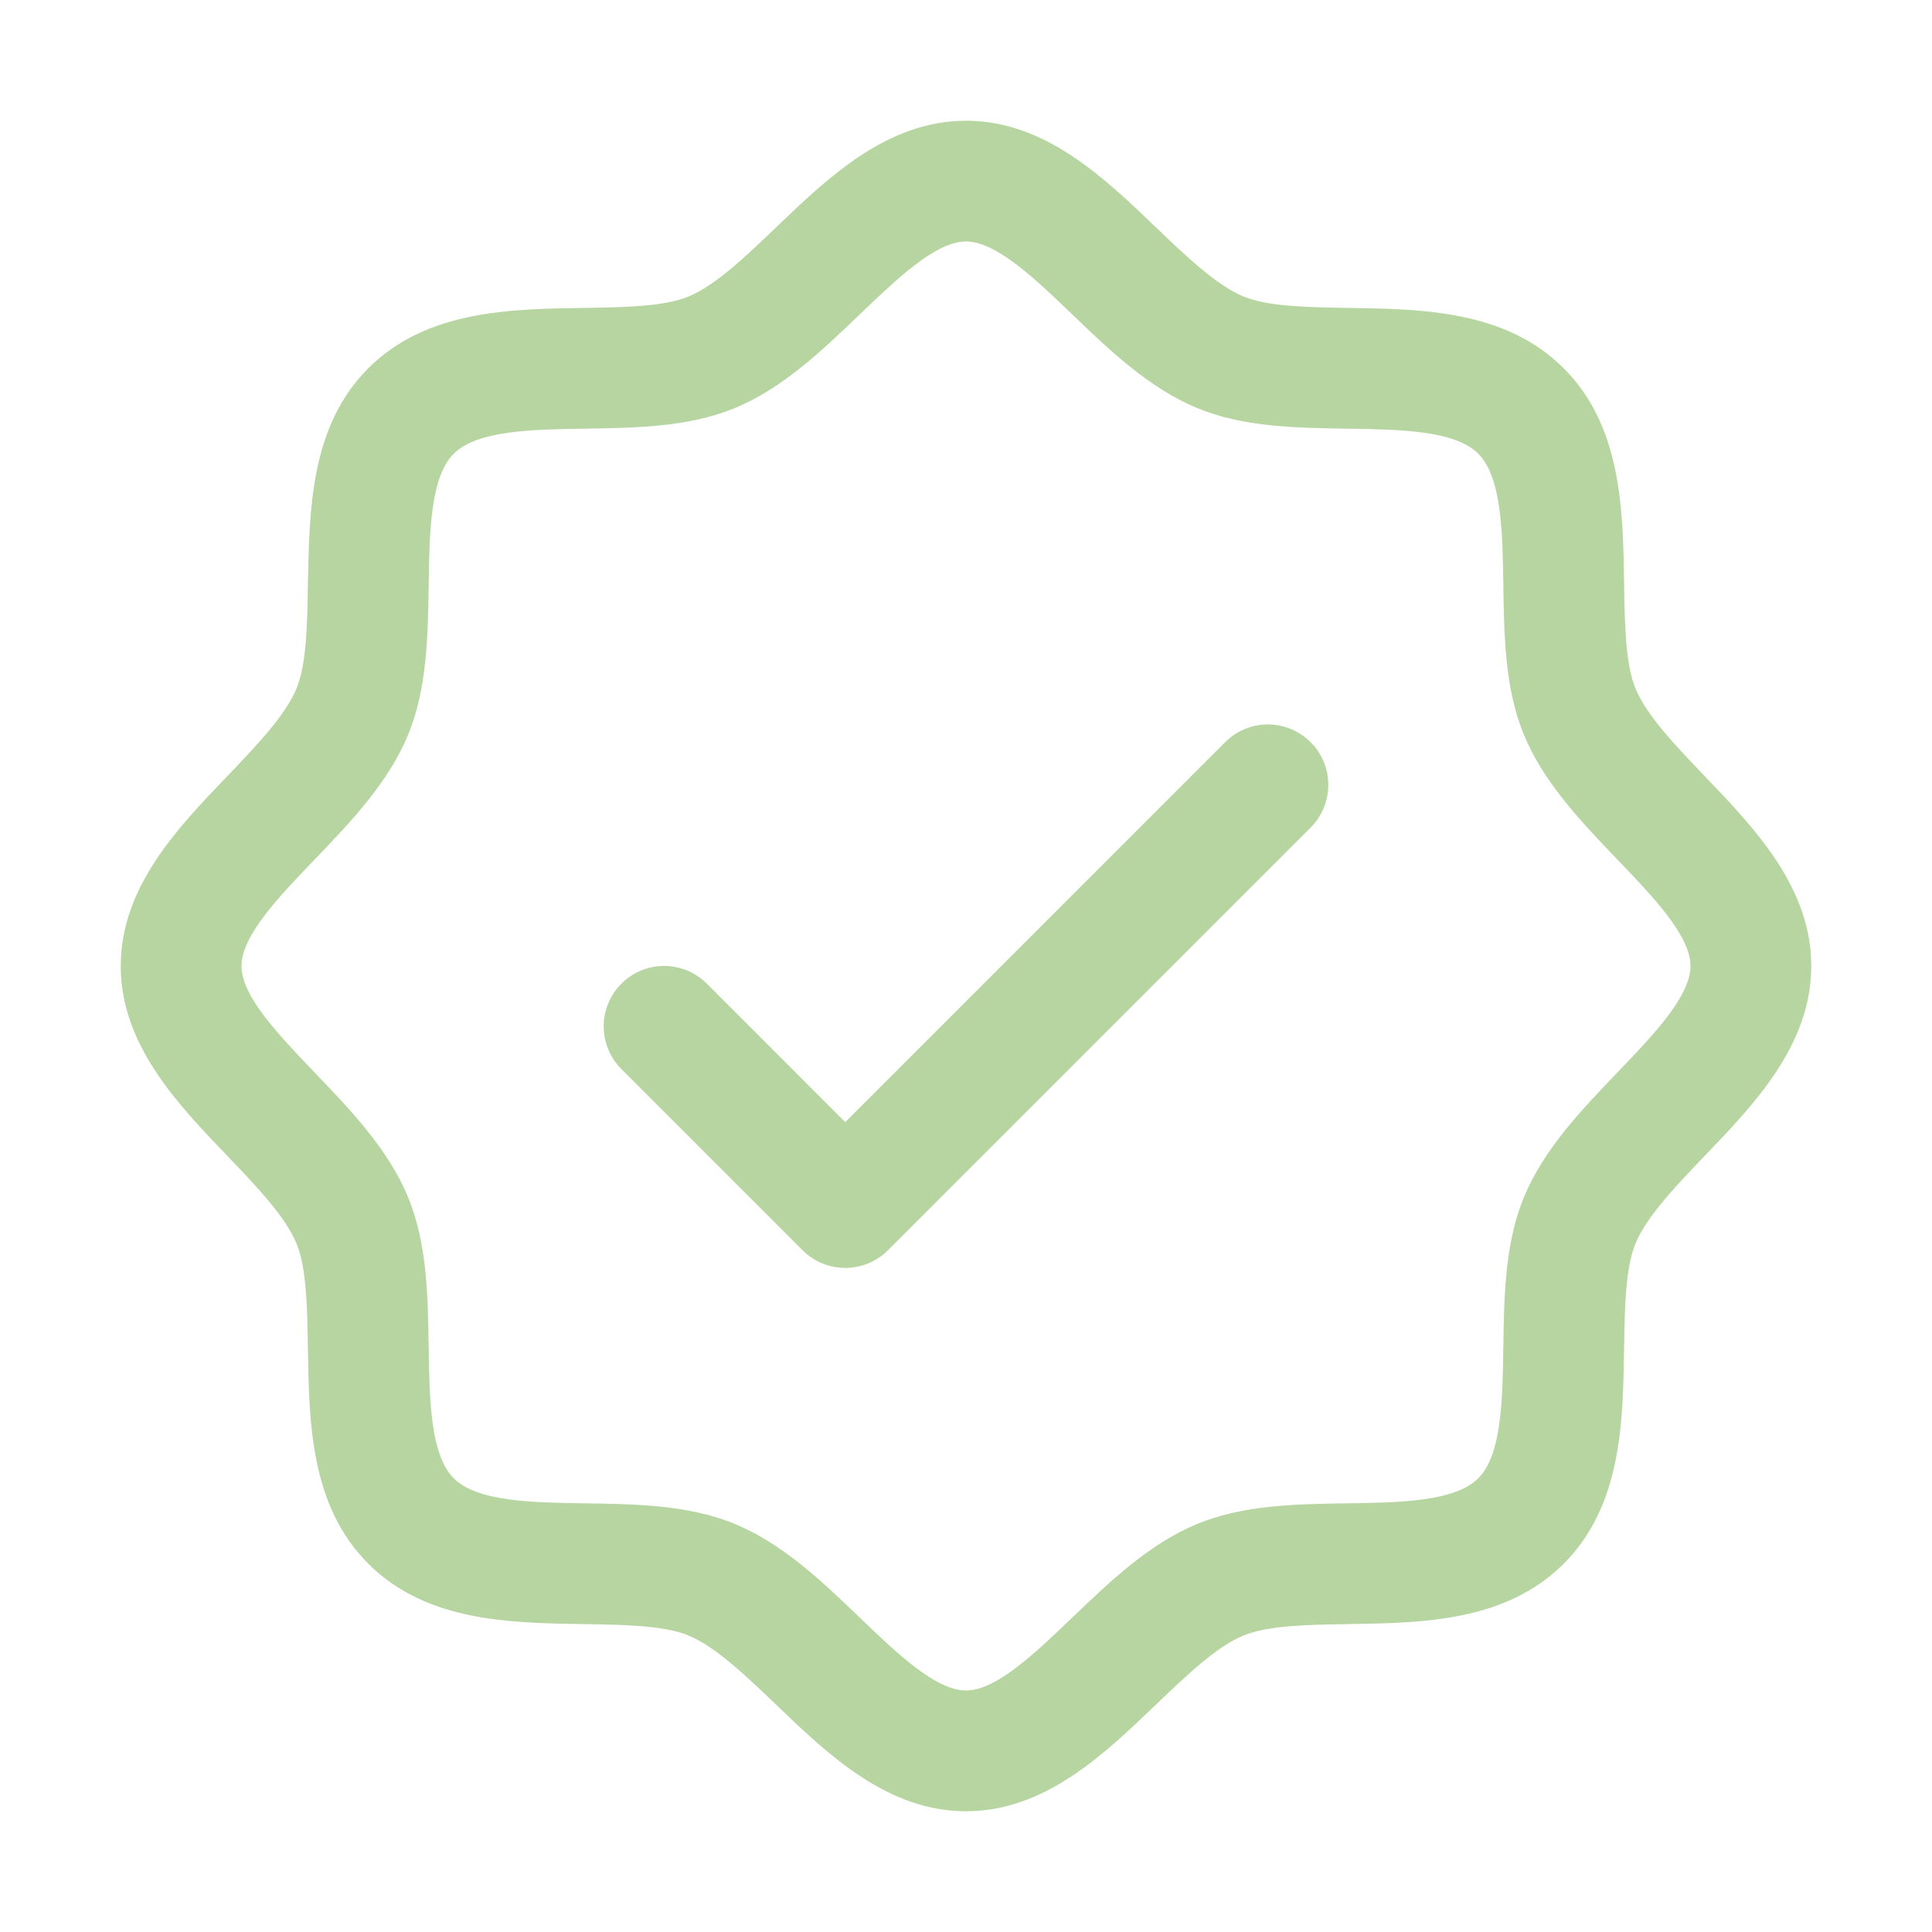
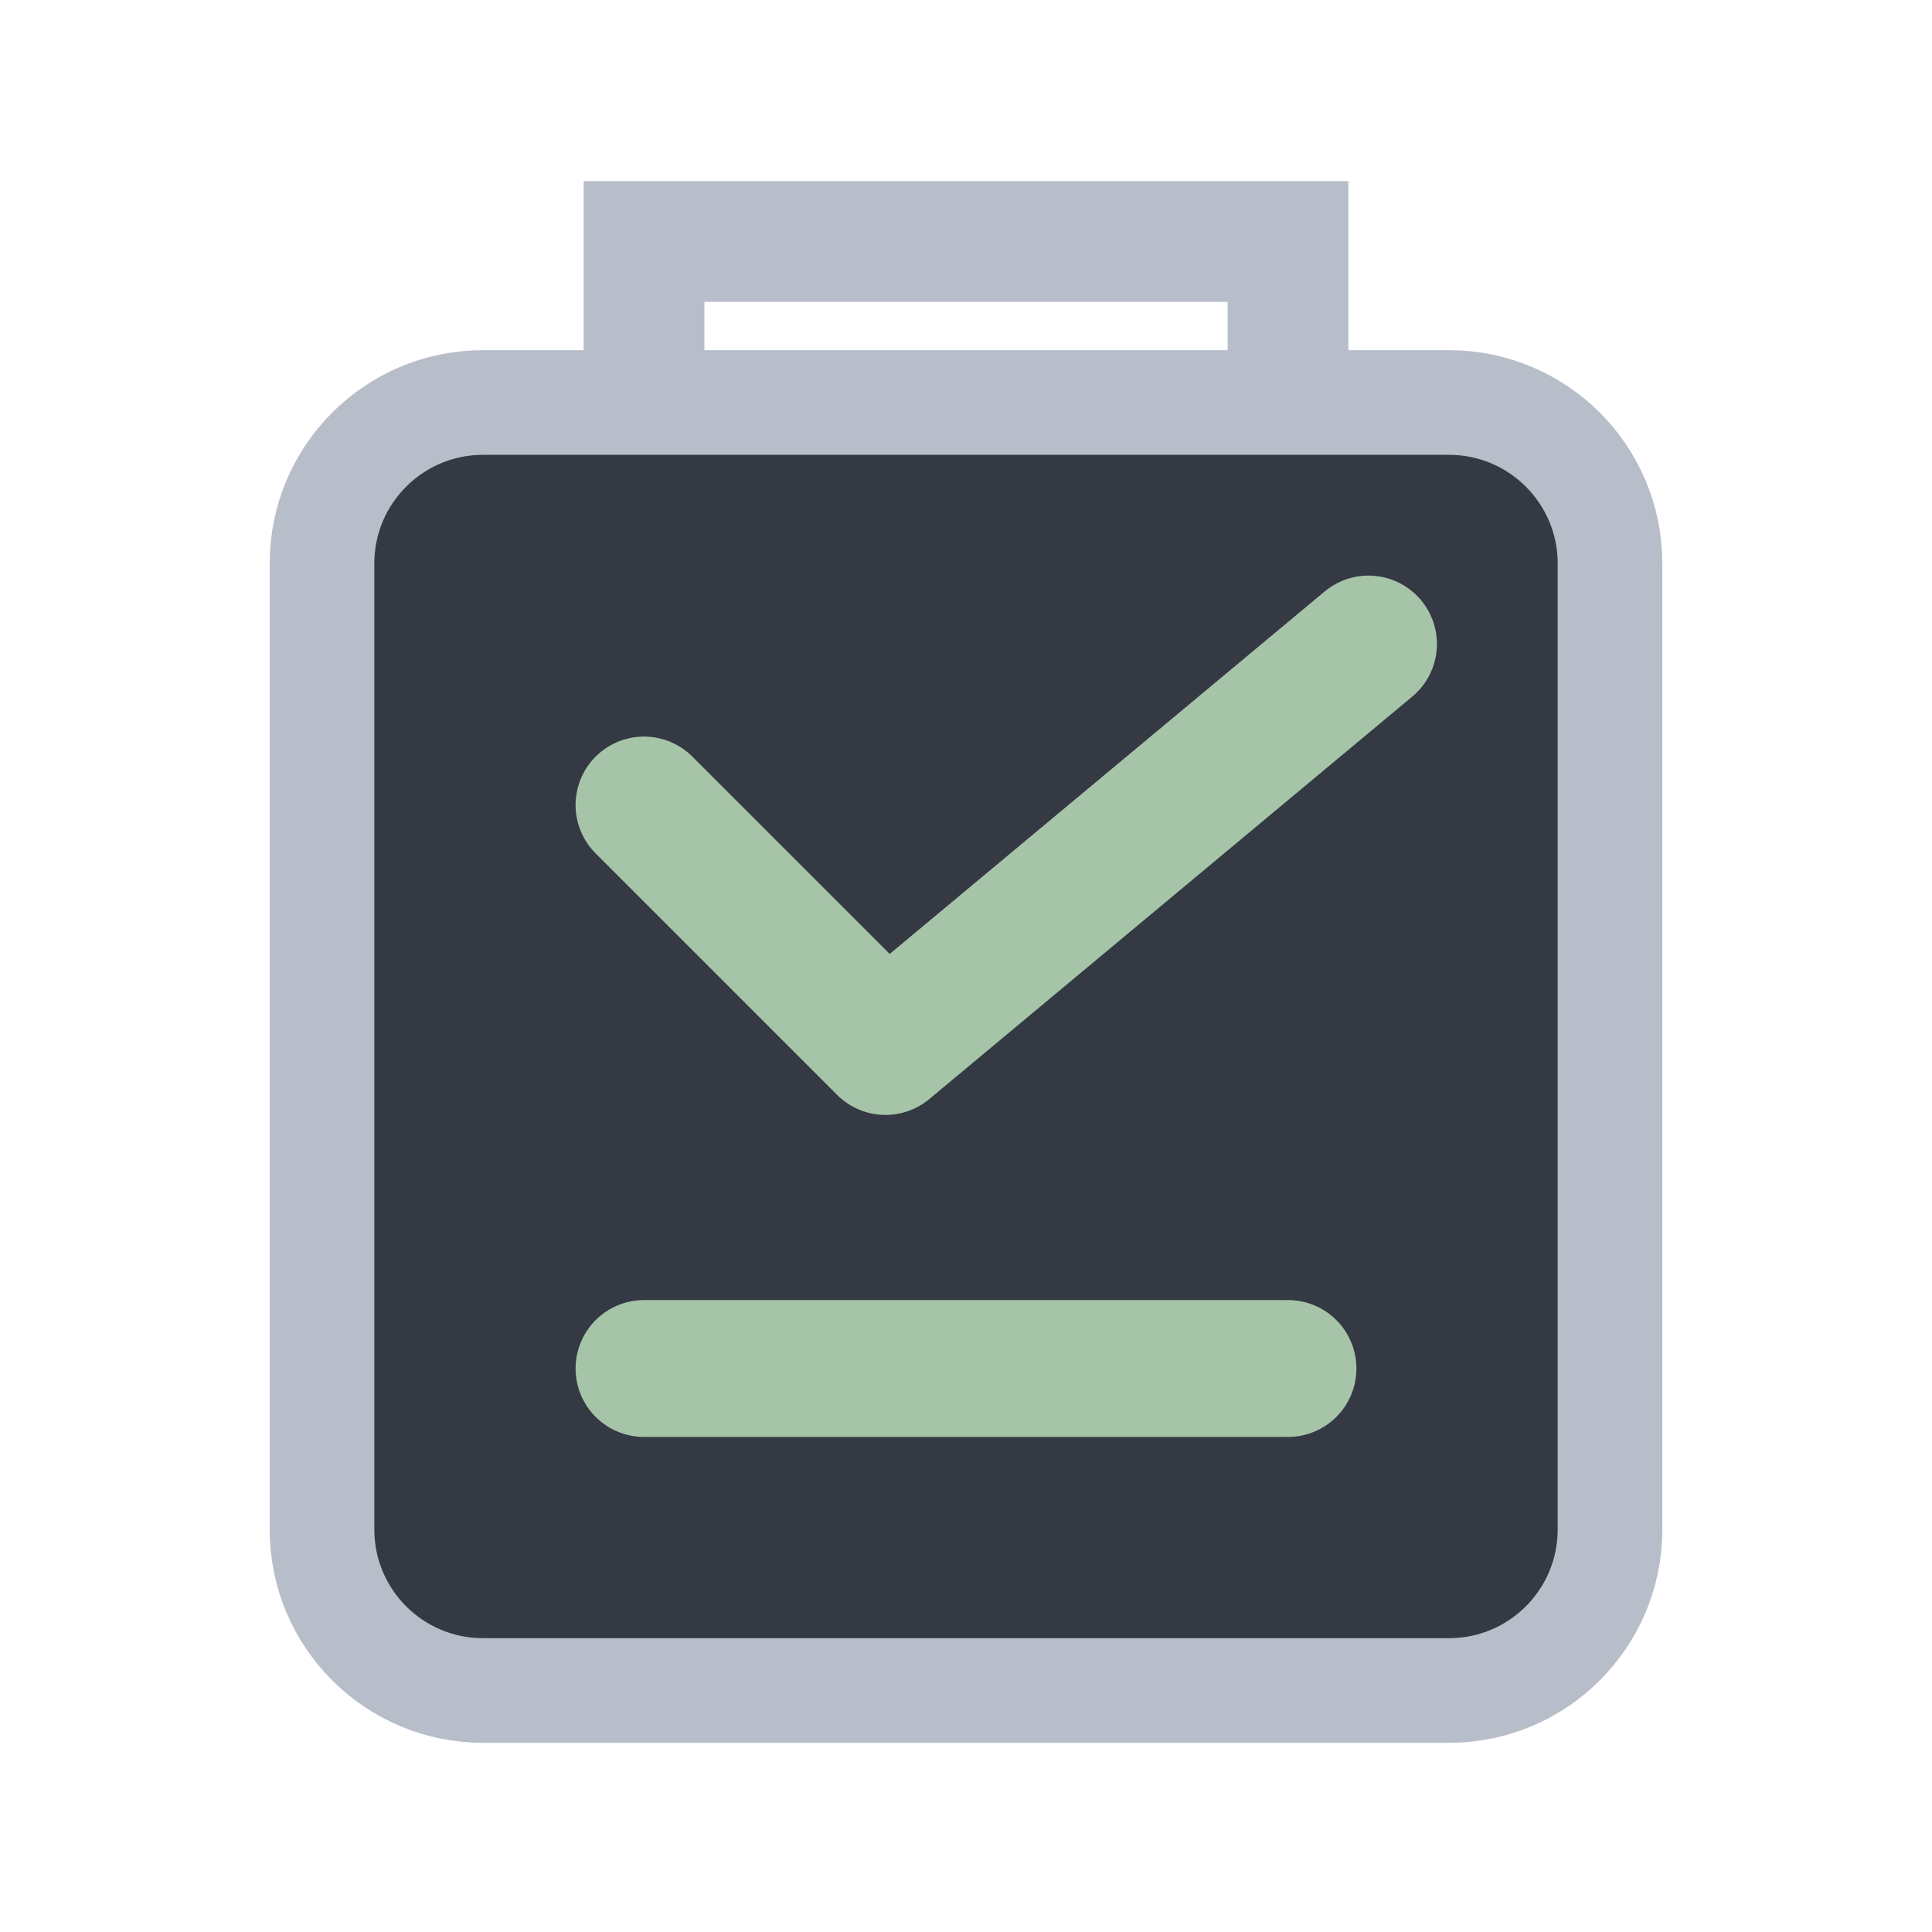
- <svg xmlns="http://www.w3.org/2000/svg" viewBox="0 0 256 256" fill="#B6D5A0">
-   <path d="M225.86,102.82c-3.77-3.94-7.67-8-9.14-11.57-1.36-3.27-1.44-8.69-1.52-13.94-.15-9.76-.31-20.82-8-28.51s-18.75-7.85-28.51-8c-5.25-.08-10.67-.16-13.94-1.52-3.56-1.47-7.63-5.37-11.57-9.14C146.28,23.51,138.44,16,128,16s-18.27,7.51-25.18,14.14c-3.94,3.77-8,7.67-11.57,9.14C88,40.64,82.56,40.72,77.31,40.8c-9.76.15-20.82.31-28.51,8S41,67.55,40.8,77.31c-.08,5.25-.16,10.67-1.52,13.94-1.47,3.56-5.37,7.63-9.14,11.57C23.51,109.72,16,117.56,16,128s7.51,18.27,14.14,25.18c3.77,3.94,7.67,8,9.14,11.57,1.36,3.27,1.44,8.69,1.52,13.94.15,9.76.31,20.82,8,28.51s18.75,7.85,28.51,8c5.25.08,10.67.16,13.94,1.52,3.56,1.47,7.63,5.37,11.57,9.14C109.72,232.49,117.56,240,128,240s18.27-7.51,25.18-14.14c3.94-3.77,8-7.67,11.57-9.14,3.27-1.36,8.69-1.44,13.94-1.52,9.76-.15,20.82-.31,28.51-8s7.85-18.75,8-28.51c.08-5.25.16-10.67,1.52-13.94,1.47-3.56,5.37-7.63,9.14-11.57C232.49,146.28,240,138.44,240,128S232.49,109.73,225.86,102.82Zm-11.55,39.29c-4.79,5-9.75,10.17-12.38,16.52-2.52,6.1-2.63,13.07-2.73,19.82-.1,7-.21,14.33-3.32,17.43s-10.39,3.22-17.43,3.32c-6.75.1-13.72.21-19.82,2.73-6.35,2.63-11.52,7.59-16.52,12.38S132,224,128,224s-9.15-4.92-14.11-9.69-10.17-9.75-16.52-12.38c-6.1-2.52-13.07-2.63-19.82-2.73-7-.1-14.33-.21-17.43-3.32s-3.22-10.39-3.32-17.43c-.1-6.75-.21-13.72-2.73-19.82-2.63-6.35-7.59-11.52-12.38-16.52S32,132,32,128s4.92-9.15,9.69-14.11,9.75-10.17,12.38-16.52c2.52-6.1,2.63-13.07,2.73-19.82.1-7,.21-14.33,3.32-17.43S70.51,56.9,77.55,56.8c6.75-.1,13.72-.21,19.82-2.73,6.35-2.63,11.52-7.59,16.52-12.38S124,32,128,32s9.15,4.92,14.11,9.69,10.17,9.75,16.52,12.38c6.1,2.52,13.07,2.63,19.82,2.73,7,.1,14.33.21,17.43,3.32s3.22,10.39,3.32,17.43c.1,6.75.21,13.72,2.73,19.82,2.63,6.35,7.59,11.52,12.38,16.52S224,124,224,128,219.08,137.15,214.31,142.11ZM173.66,98.34a8,8,0,0,1,0,11.32l-56,56a8,8,0,0,1-11.32,0l-24-24a8,8,0,0,1,11.32-11.32L112,148.69l50.34-50.35A8,8,0,0,1,173.66,98.34Z" />
+ <svg xmlns="http://www.w3.org/2000/svg" width="24" height="24" viewBox="0 0 24 24">
+   <rect x="4" y="5" width="16" height="16" rx="2" fill="#343943" stroke="#B8BEC9" stroke-width="1.3" />
+   <path d="M8 5V3H16V5" fill="none" stroke="#B8BEC9" stroke-width="1.5" />
+   <path d="M8 10L11 13L17 8M8 17H16" fill="none" stroke="#A6C4A8" stroke-width="1.7" stroke-linecap="round" stroke-linejoin="round" />
</svg>
